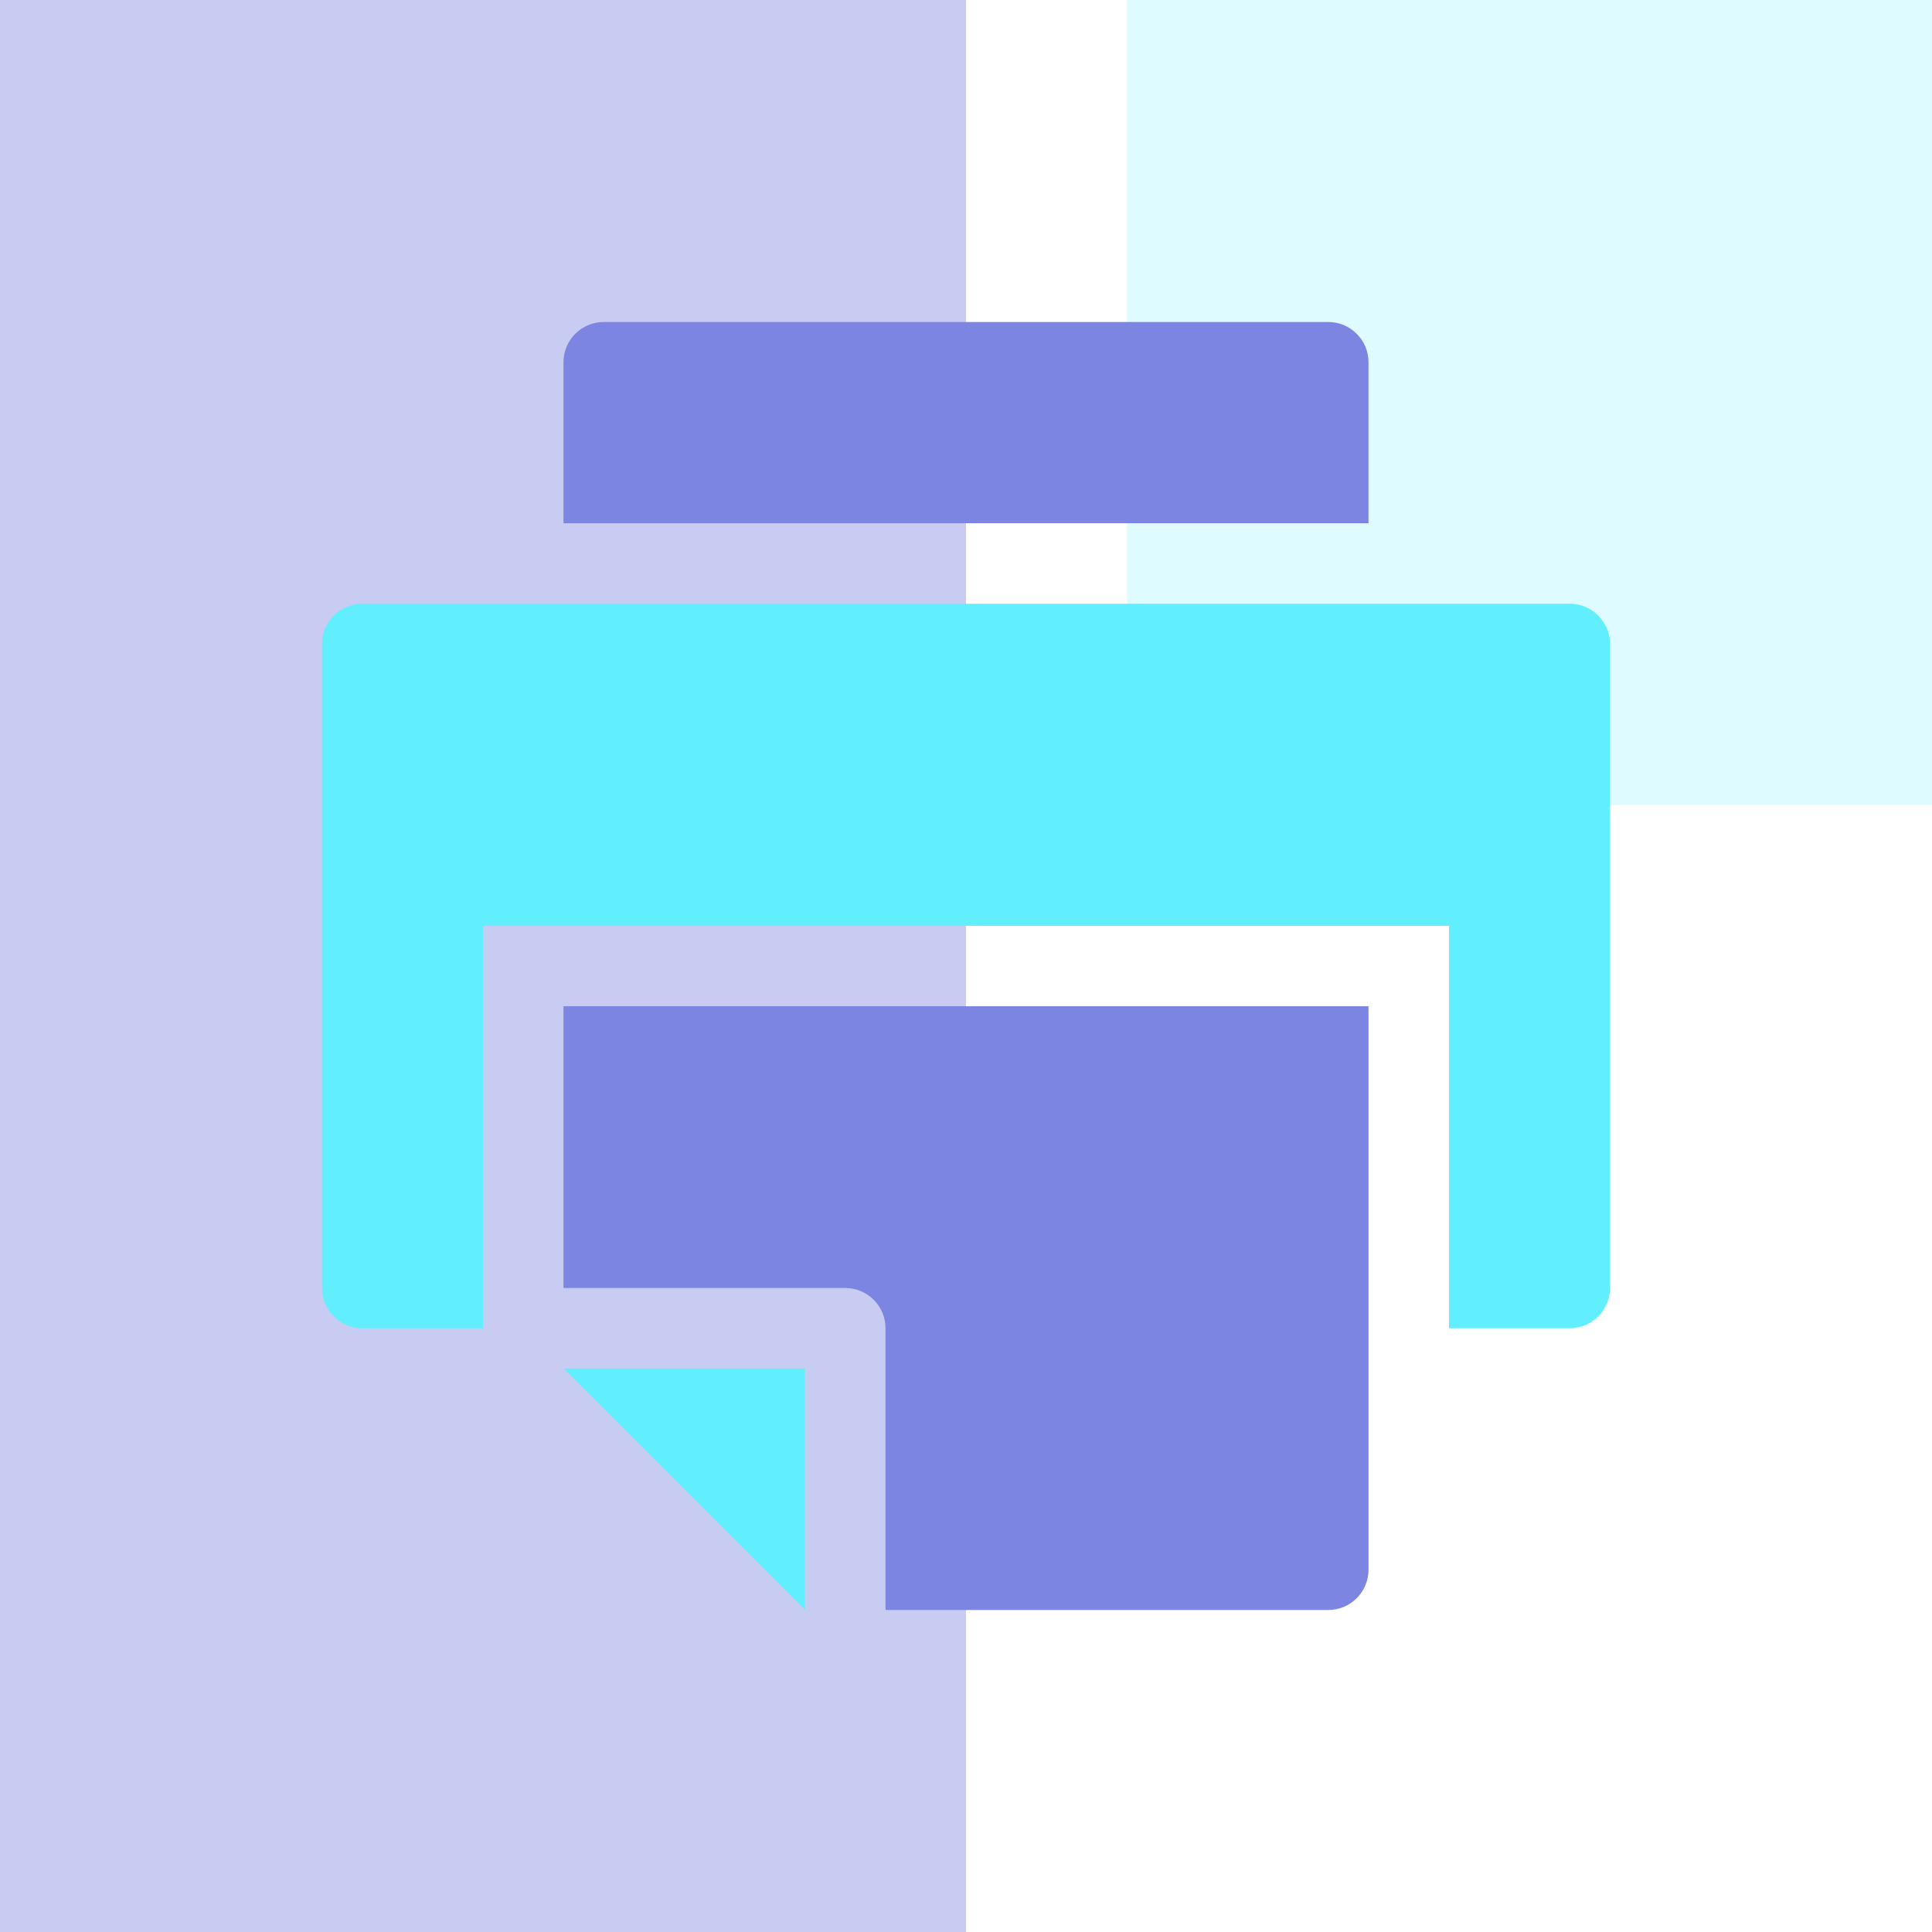
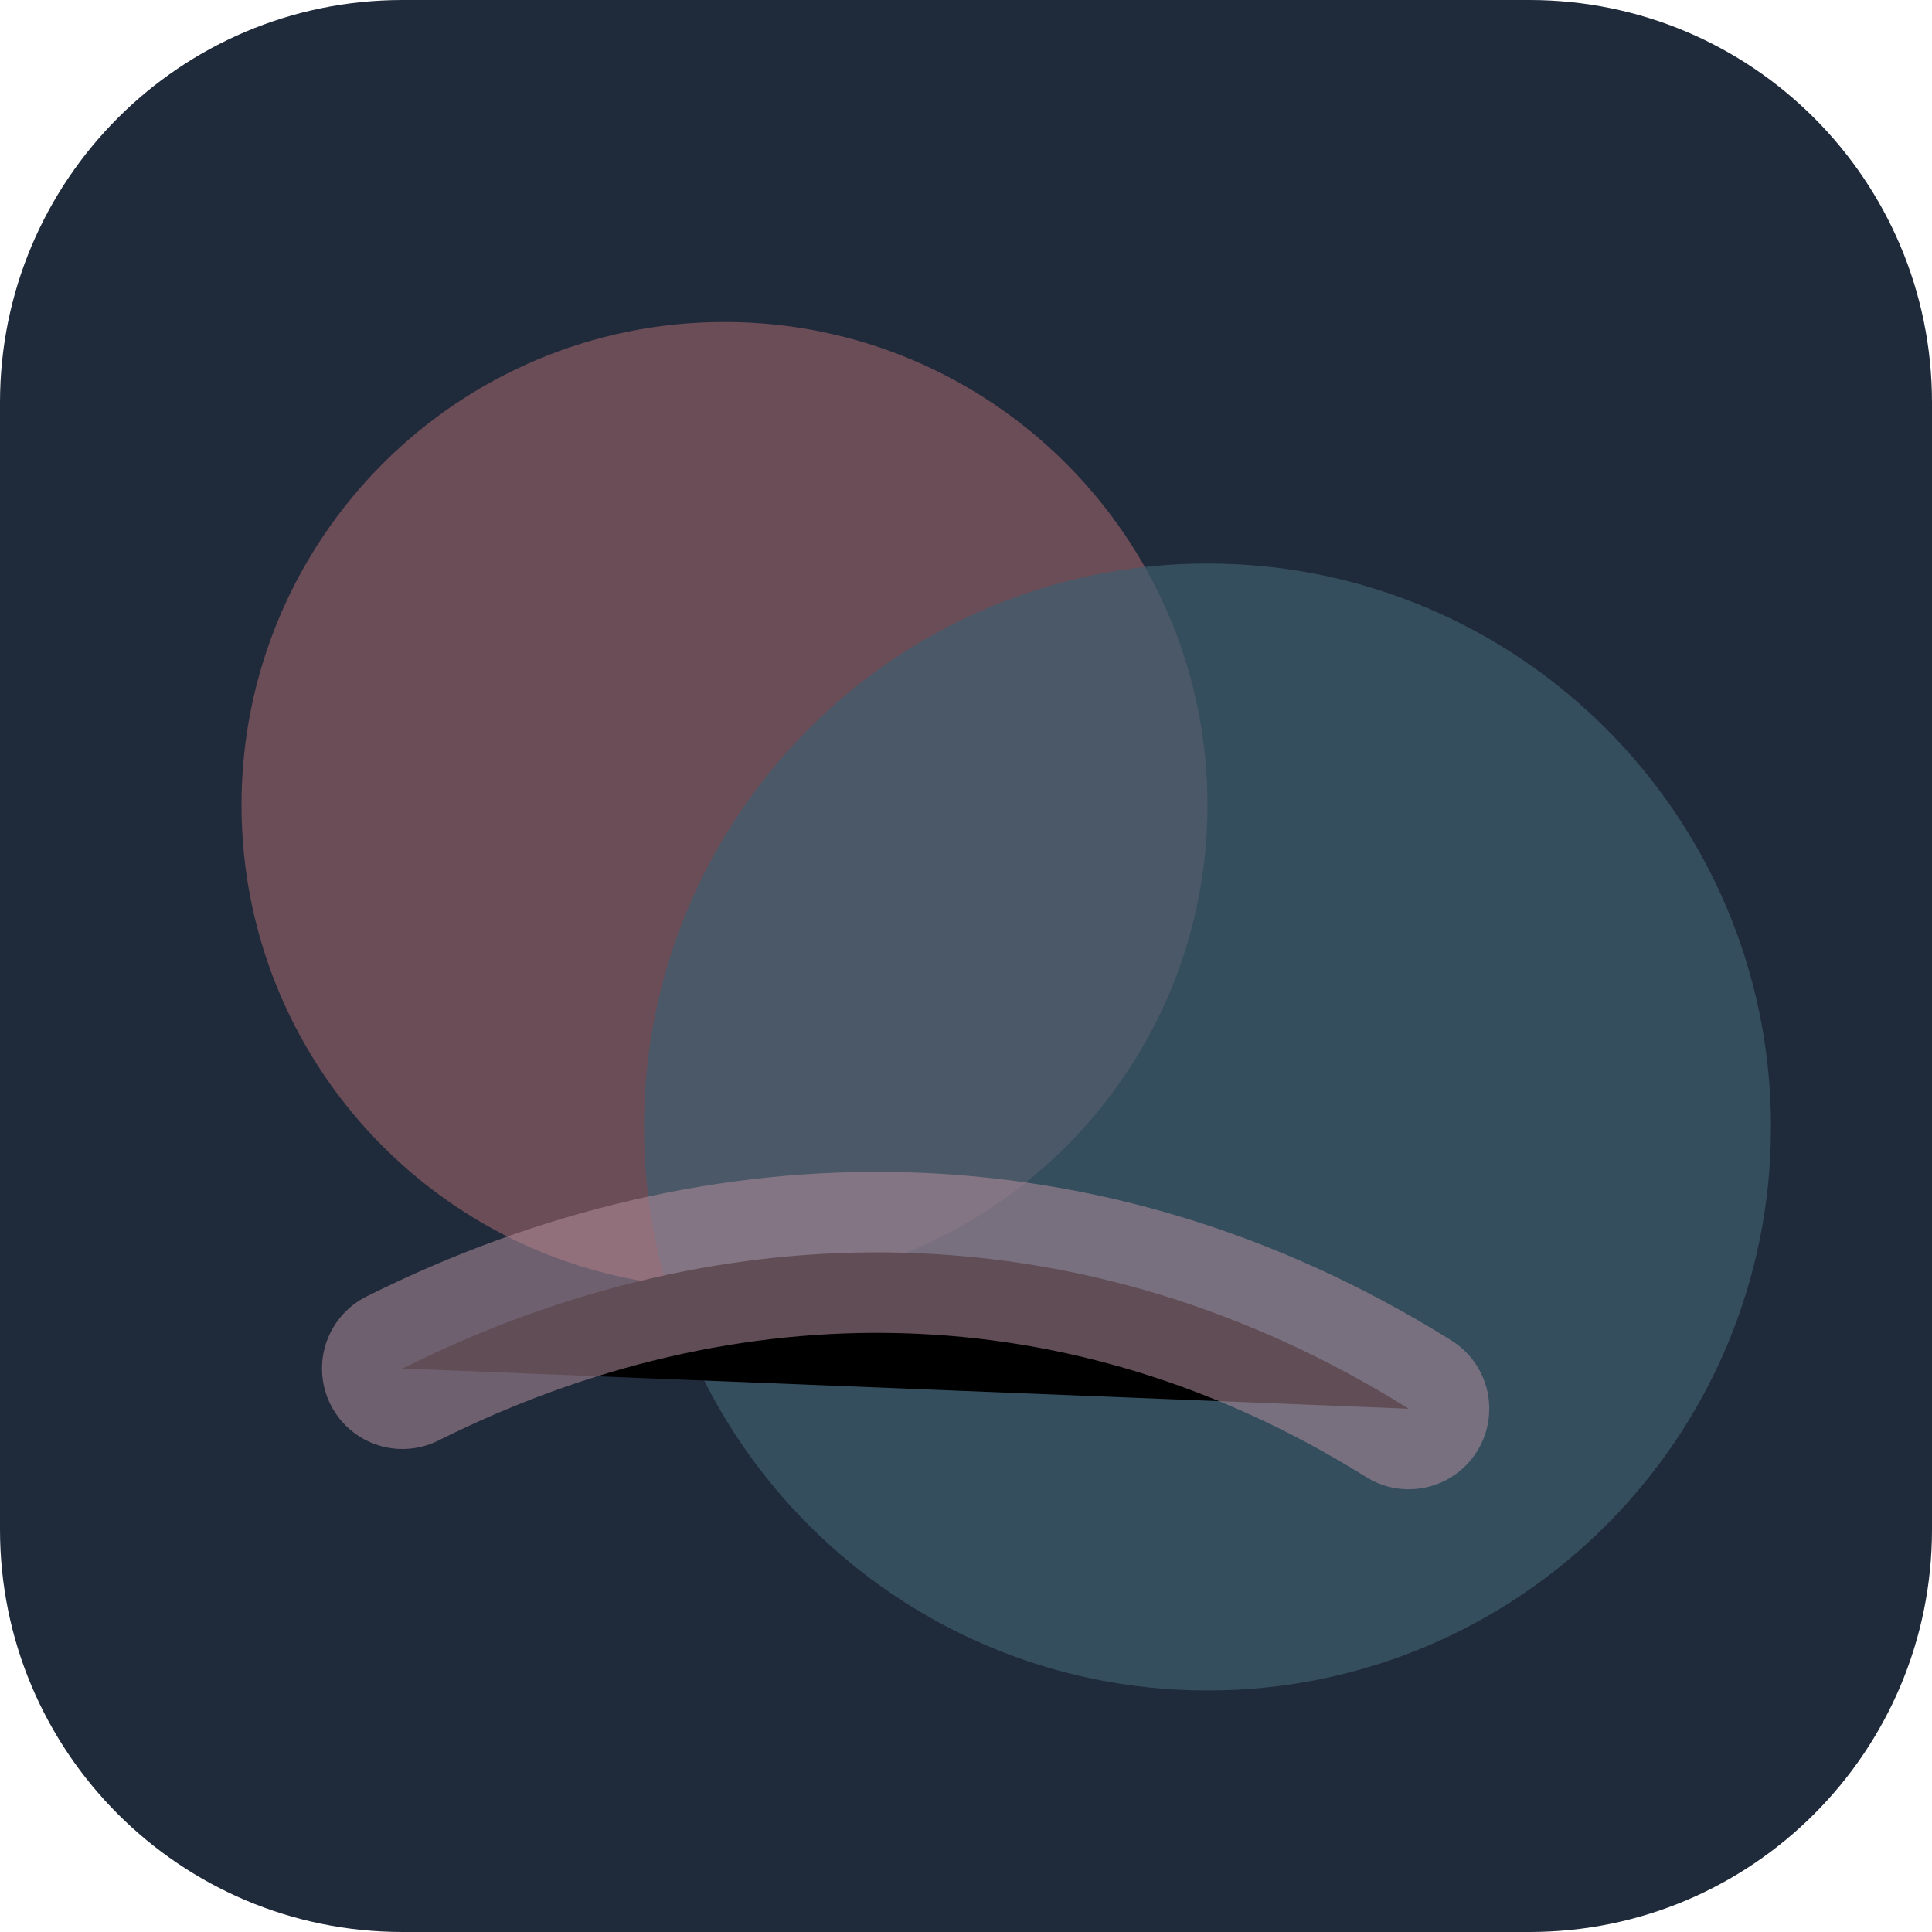
- <svg xmlns="http://www.w3.org/2000/svg" width="48" height="48">
-   <g fill="none" fill-rule="evenodd">
-     <path fill-opacity=".32" fill="#535FD7" d="M0 0h24v48H0z" />
-     <path fill-opacity=".16" fill="#2FEAFC" d="M28 0h20v20H28z" />
-     <path d="M14 9v4h20V9a1 1 0 0 0-1-1H15a1 1 0 0 0-1 1z" fill="#7C85E1" />
-     <path d="M39 15H9a1 1 0 0 0-1 1v16a1 1 0 0 0 1 1h3V23h24v10h3a1 1 0 0 0 1-1V16a1 1 0 0 0-1-1zM20 40v-6h-6z" fill="#61EFFD" />
-     <path d="M14 25v7h7a1 1 0 0 1 1 1v7h11a1 1 0 0 0 1-1V25H14z" fill="#7C85E1" />
-   </g>
+ <svg xmlns="http://www.w3.org/2000/svg" width="48" height="48" viewBox="0 0 48 48">
+   <rect width="48" height="48" rx="10" fill="#1F2A3A" />
+   <circle cx="18" cy="20" r="12" fill="#8C5C64" fill-opacity="0.7" />
+   <circle cx="30" cy="28" r="14" fill="#3E5D6E" fill-opacity="0.7" />
+   <path d="M10 34c8-4 17-4 25 1" stroke="#B08C9A" stroke-width="4" stroke-linecap="round" stroke-opacity="0.55" />
</svg>
